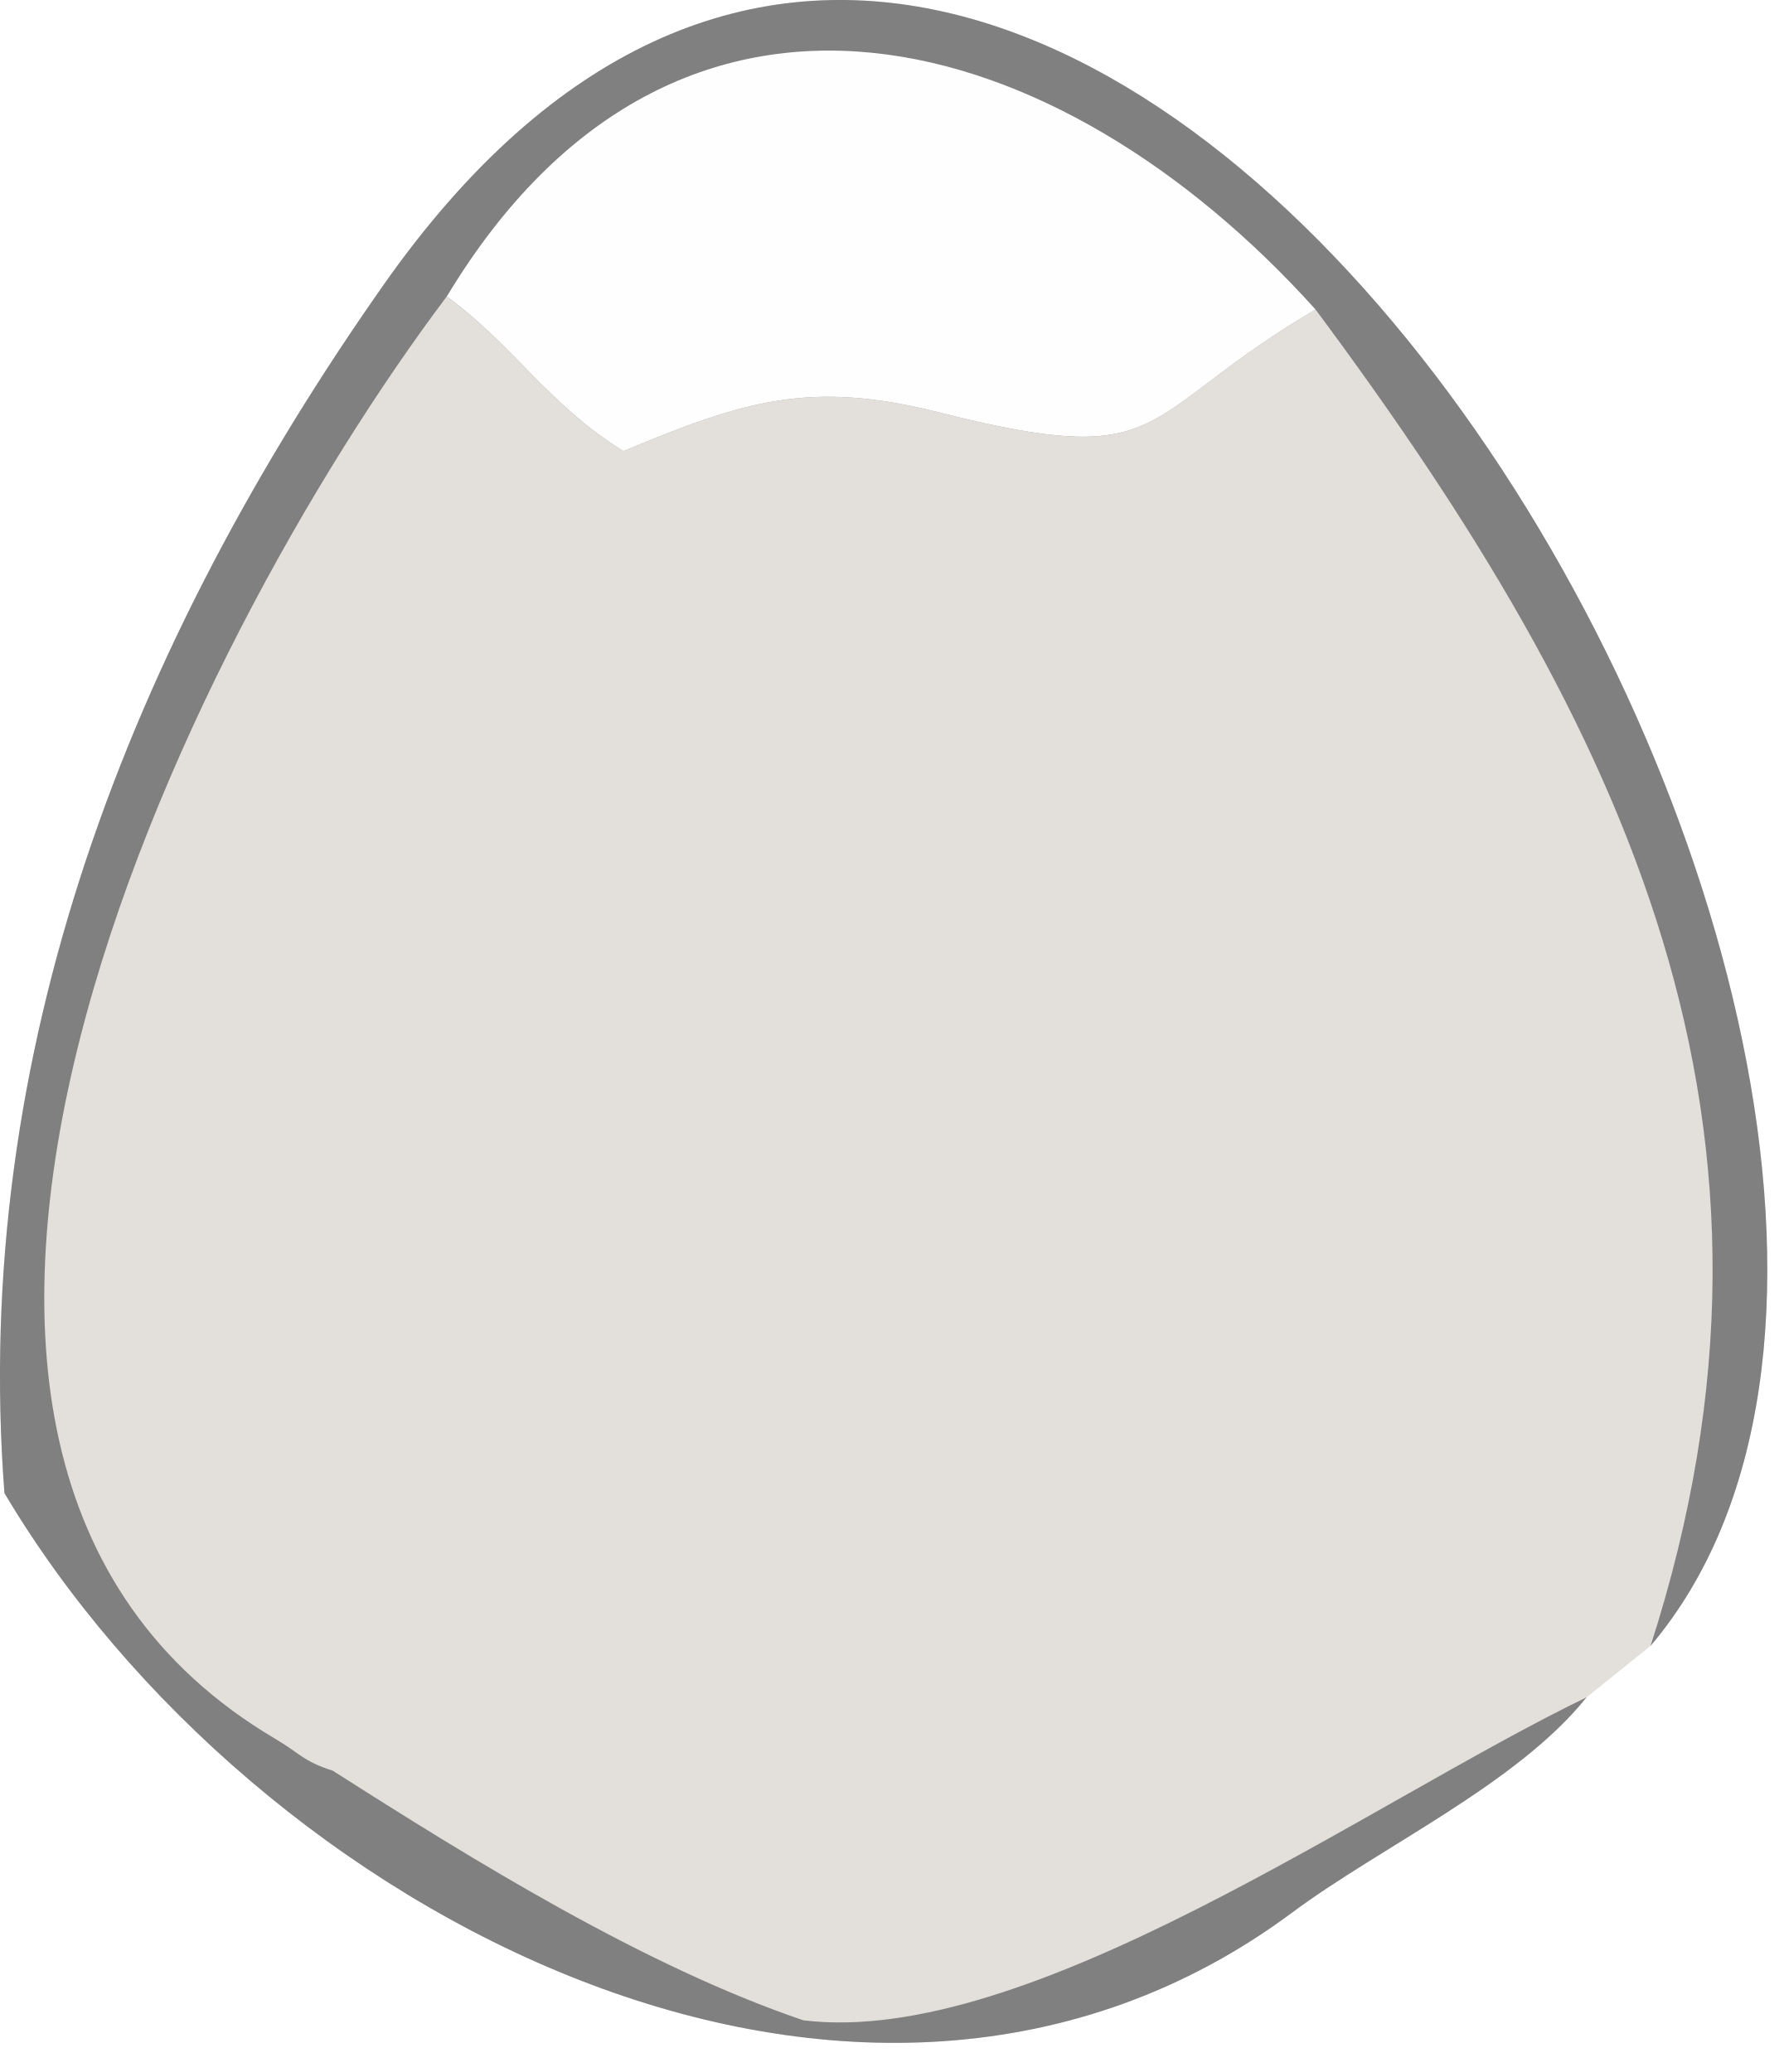
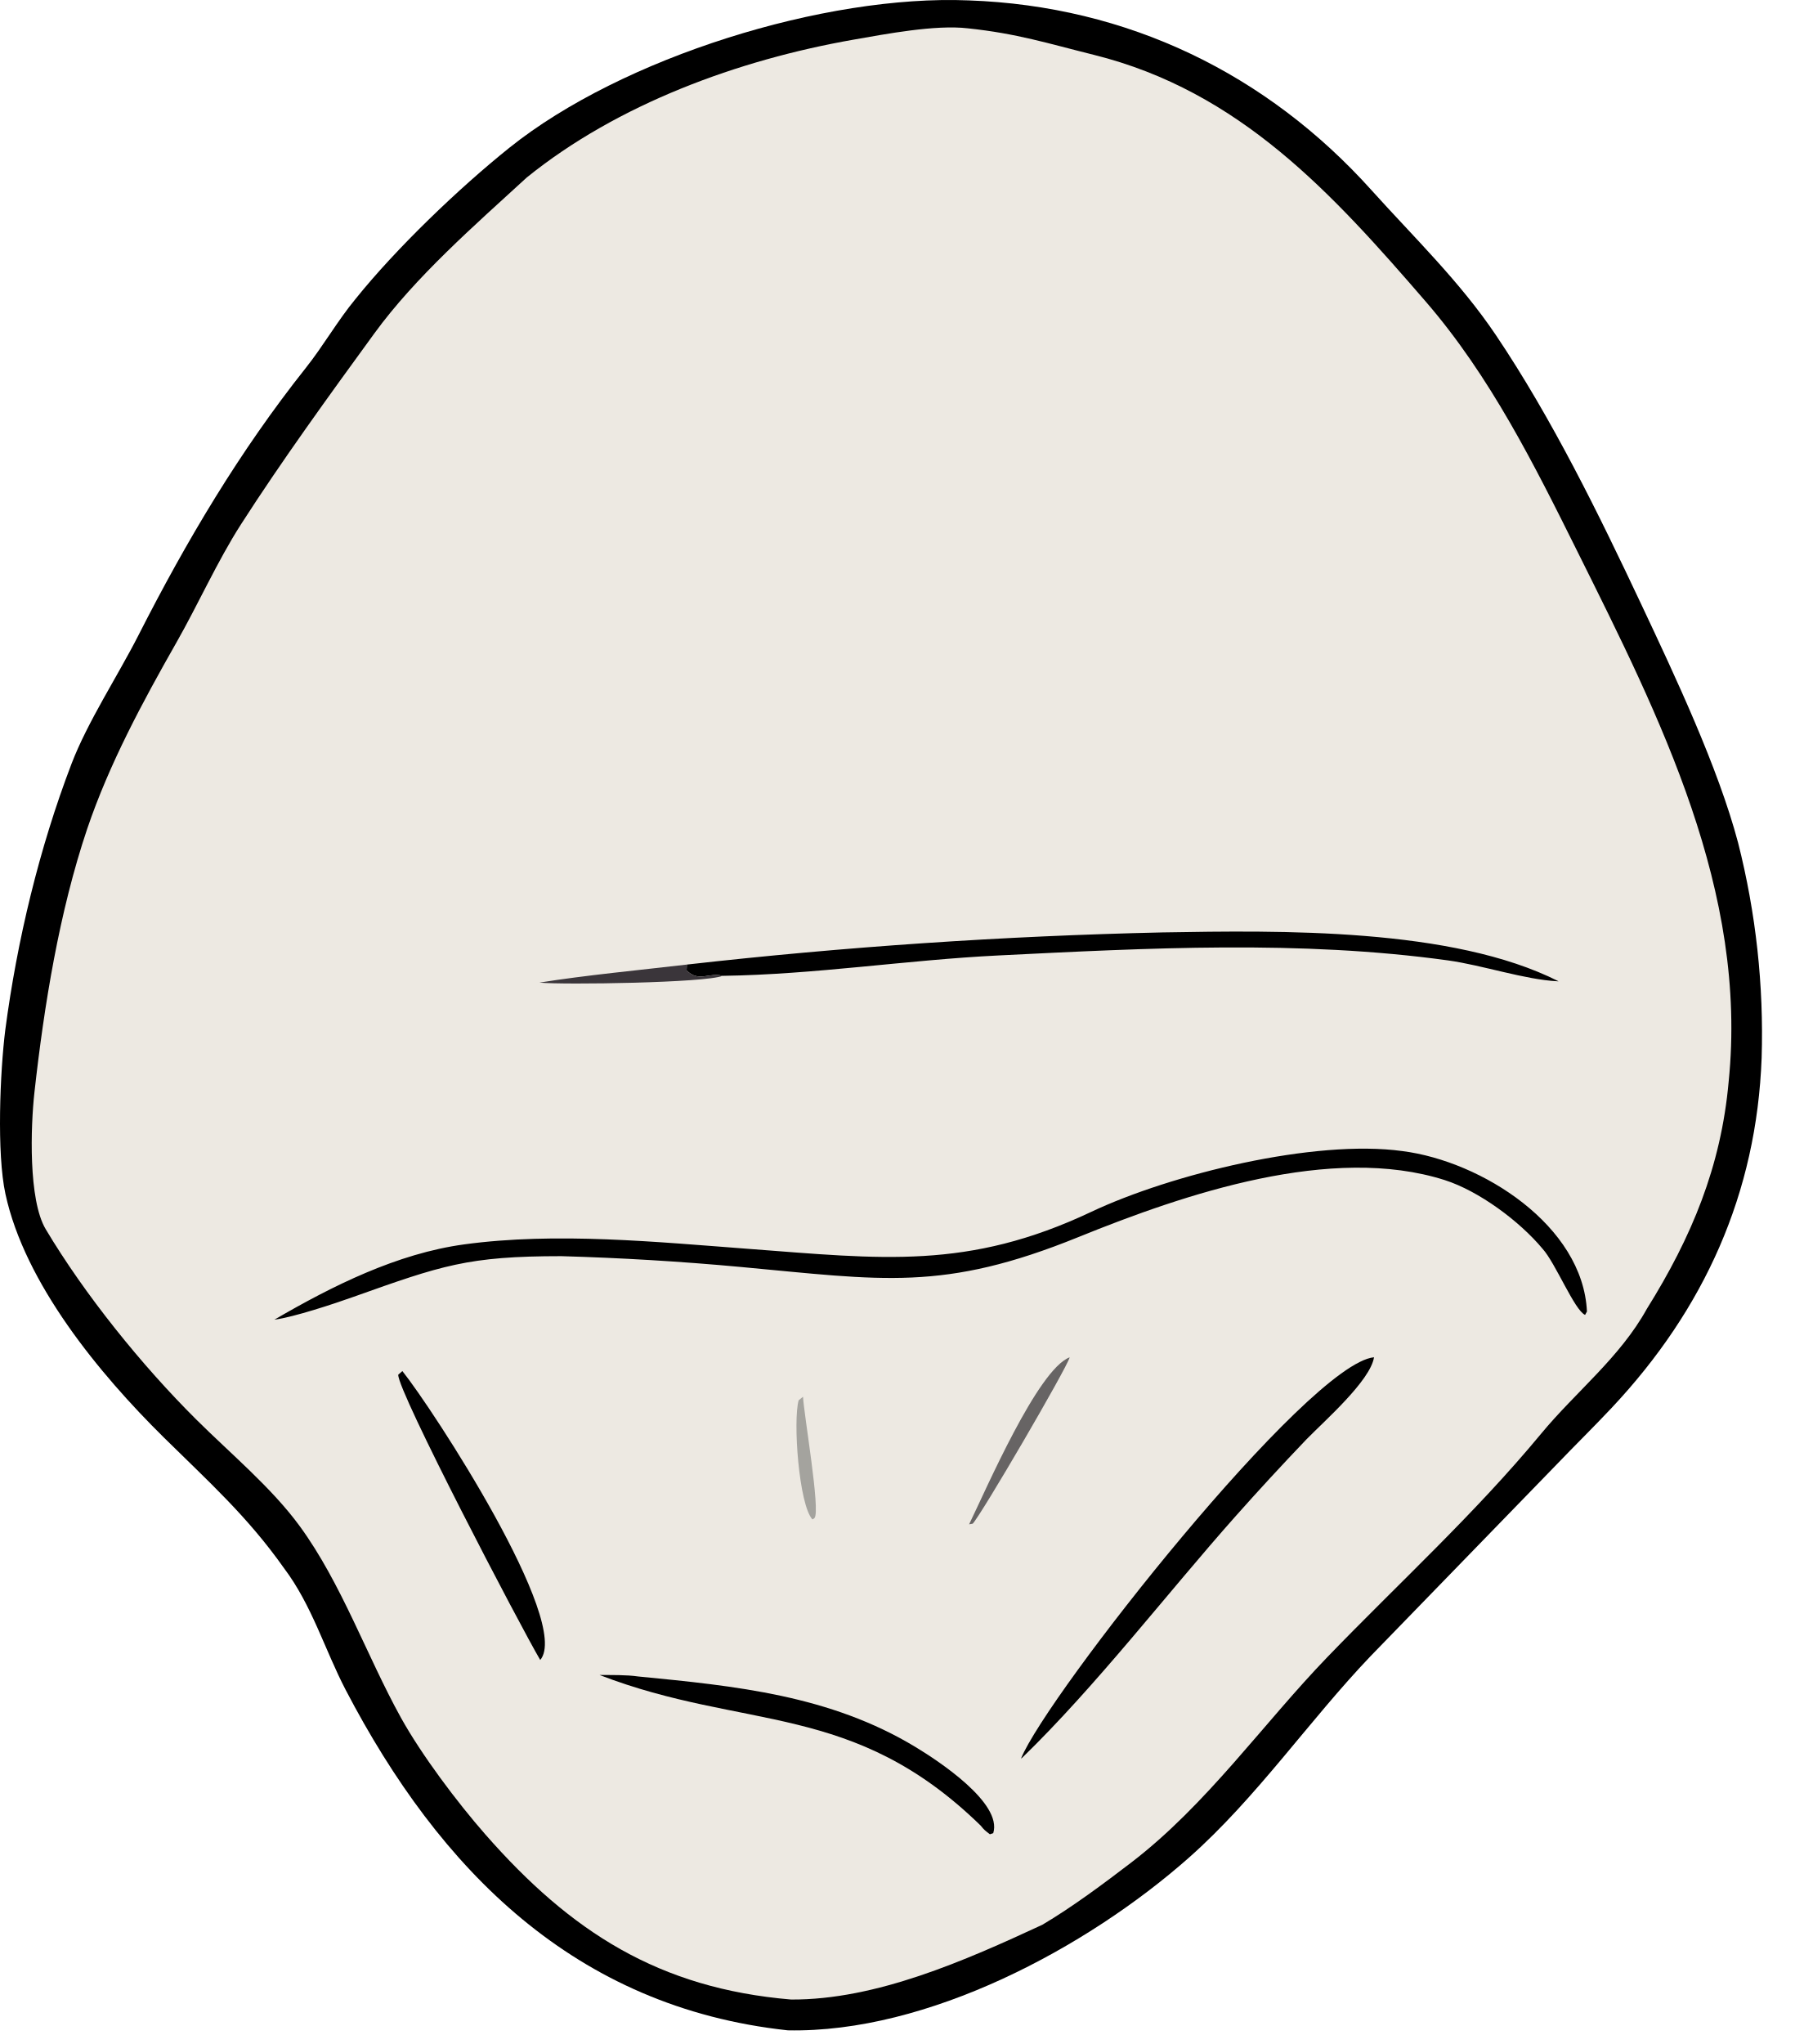
- <svg xmlns="http://www.w3.org/2000/svg" width="37" height="43" viewBox="0 0 37 43" fill="none">
-   <path d="M34.246 34.157C43.992 22.637 22.108 -14.223 7.965 5.903C2.708 13.383 -0.605 21.823 0.092 30.986C5.273 39.707 17.875 46.335 26.813 39.689C28.66 38.315 31.479 37.023 32.918 35.224L34.246 34.157Z" fill="#E3DFDA" />
-   <path d="M34.246 34.157C43.992 22.637 22.108 -14.223 7.965 5.903C2.708 13.383 -0.605 21.823 0.092 30.986C5.273 39.707 17.875 46.335 26.813 39.689C28.66 38.315 31.479 37.023 32.918 35.224C28.398 37.408 21.343 42.5 16.667 41.927C13.368 40.806 9.82 38.607 6.906 36.748C6.279 36.546 6.228 36.39 5.71 36.085C-4.41 30.109 3.813 13.404 9.269 6.153C10.651 7.164 11.37 8.394 12.932 9.362C15.439 8.317 16.806 7.88 19.494 8.561C24.219 9.758 23.557 8.698 27.017 6.589L27.295 6.423C33.759 15.117 37.715 23.388 34.246 34.157Z" fill="#818081" />
-   <path d="M27.295 6.423C21.978 0.514 14.053 -1.788 9.27 6.153C10.651 7.164 11.371 8.394 12.933 9.362C15.44 8.317 16.806 7.88 19.494 8.561C24.22 9.758 23.558 8.698 27.017 6.589L27.295 6.423Z" fill="#FEFEFE" />
+ <svg xmlns="http://www.w3.org/2000/svg" width="36" height="41" viewBox="0 0 36 41" fill="none">
+   <path d="M19.435 0.008C16.551 -0.112 12.481 1.153 10.222 2.962C9.207 3.775 7.948 4.982 7.133 5.997C6.777 6.427 6.481 6.946 6.137 7.378C4.804 9.056 3.741 10.849 2.774 12.75C2.365 13.553 1.757 14.479 1.434 15.323C0.787 17.015 0.342 18.867 0.106 20.659C4.84447e-05 21.504 -0.068 23.135 0.109 23.949C0.497 25.743 1.987 27.551 3.287 28.834C4.181 29.716 4.962 30.413 5.698 31.455C6.26 32.2 6.513 33.086 6.937 33.9C8.82 37.507 11.53 40.264 15.806 40.726C18.608 40.783 21.807 39.072 23.851 37.265C25.214 36.06 26.264 34.512 27.498 33.221L31.219 29.389C31.588 29.003 31.97 28.63 32.336 28.24C34.203 26.254 35.245 23.927 35.345 21.221C35.39 19.768 35.231 18.316 34.873 16.906C34.471 15.387 33.603 13.552 32.928 12.118C32.077 10.311 31.135 8.389 30.016 6.726C29.289 5.645 28.373 4.766 27.513 3.81C25.422 1.486 22.635 0.12 19.435 0.008Z" fill="black" />
+   <path d="M19.417 0.568C18.765 0.492 17.775 0.682 17.122 0.796C14.814 1.201 12.391 2.087 10.568 3.561C9.525 4.518 8.341 5.547 7.509 6.69C6.613 7.92 5.649 9.248 4.829 10.527C4.364 11.253 3.969 12.134 3.542 12.884C2.859 14.085 2.194 15.317 1.751 16.621C1.189 18.288 0.885 20.168 0.691 21.91C0.615 22.593 0.566 24.067 0.917 24.656C1.699 25.967 2.841 27.384 3.938 28.474C4.63 29.162 5.451 29.842 6.014 30.613C6.852 31.759 7.359 33.218 8.046 34.458C8.459 35.202 9.171 36.15 9.742 36.801C11.453 38.75 13.219 39.885 15.873 40.108C17.58 40.117 19.368 39.325 20.912 38.609C21.512 38.255 22.152 37.777 22.697 37.36C24.215 36.197 25.34 34.577 26.636 33.235C28.073 31.747 29.592 30.363 30.92 28.759C31.615 27.918 32.502 27.231 33.042 26.254C33.942 24.813 34.53 23.4 34.683 21.7C35.072 17.879 33.311 14.402 31.655 11.075C30.784 9.323 29.901 7.549 28.608 6.052C26.736 3.886 24.879 1.83 21.946 1.1C21.024 0.871 20.407 0.672 19.417 0.568Z" fill="#EDE9E2" />
+   <path d="M28.136 23.089C26.37 22.847 23.492 23.554 21.895 24.308C19.419 25.478 17.687 25.251 15.024 25.051C13.184 24.913 11.16 24.709 9.312 24.961C7.969 25.144 6.673 25.791 5.505 26.471C5.898 26.42 6.711 26.149 7.09 26.014C8.864 25.383 9.384 25.197 11.262 25.197C12.465 25.231 13.667 25.303 14.865 25.414C17.699 25.675 18.921 25.916 21.635 24.815C23.788 23.942 26.718 22.95 28.984 23.67C29.675 23.89 30.491 24.498 30.949 25.048C31.208 25.332 31.592 26.286 31.803 26.375L31.84 26.307C31.76 24.585 29.731 23.292 28.136 23.089Z" fill="black" />
+   <path d="M31.27 19.683C29.139 18.606 25.69 18.663 23.327 18.703C20.137 18.774 16.951 18.99 13.781 19.348L13.776 19.464C14.018 19.712 14.236 19.497 14.496 19.574C16.339 19.549 18.198 19.255 20.034 19.165C23.021 19.017 26.085 18.853 29.056 19.265C29.74 19.36 30.597 19.651 31.249 19.683L31.27 19.683Z" fill="black" />
+   <path d="M27.568 27.225C26.239 27.354 21.004 33.999 20.485 35.275C20.494 35.269 20.502 35.263 20.51 35.257C21.995 33.816 23.424 31.951 24.781 30.424C25.248 29.898 25.725 29.381 26.211 28.873C26.567 28.507 27.495 27.697 27.568 27.225Z" fill="black" />
+   <path d="M12.806 33.628C12.567 33.593 12.274 33.6 12.029 33.598C14.95 34.724 17.11 34.116 19.677 36.62C19.748 36.71 19.769 36.722 19.861 36.793L19.928 36.771C20.118 36.165 18.817 35.314 18.37 35.044C16.654 34.005 14.758 33.818 12.806 33.628Z" fill="black" />
+   <path d="M8.073 27.502L7.99 27.575C7.979 27.912 10.427 32.596 10.839 33.297C11.476 32.548 8.685 28.265 8.073 27.502Z" fill="black" />
+   <path d="M21.462 27.226C20.822 27.465 19.779 29.891 19.444 30.576L19.516 30.563C19.683 30.393 21.399 27.454 21.462 27.226Z" fill="#676464" />
+   <path d="M13.781 19.348C12.86 19.456 11.726 19.564 10.822 19.71C11.322 19.757 14.17 19.714 14.496 19.574C14.236 19.497 14.018 19.712 13.776 19.464L13.781 19.348Z" fill="#3A353A" />
+   <path d="M16.112 28.017L16.024 28.088C15.908 28.493 16.028 30.182 16.3 30.477C16.319 30.468 16.326 30.466 16.342 30.449C16.466 30.311 16.128 28.366 16.112 28.017Z" fill="#A4A39E" />
</svg>
